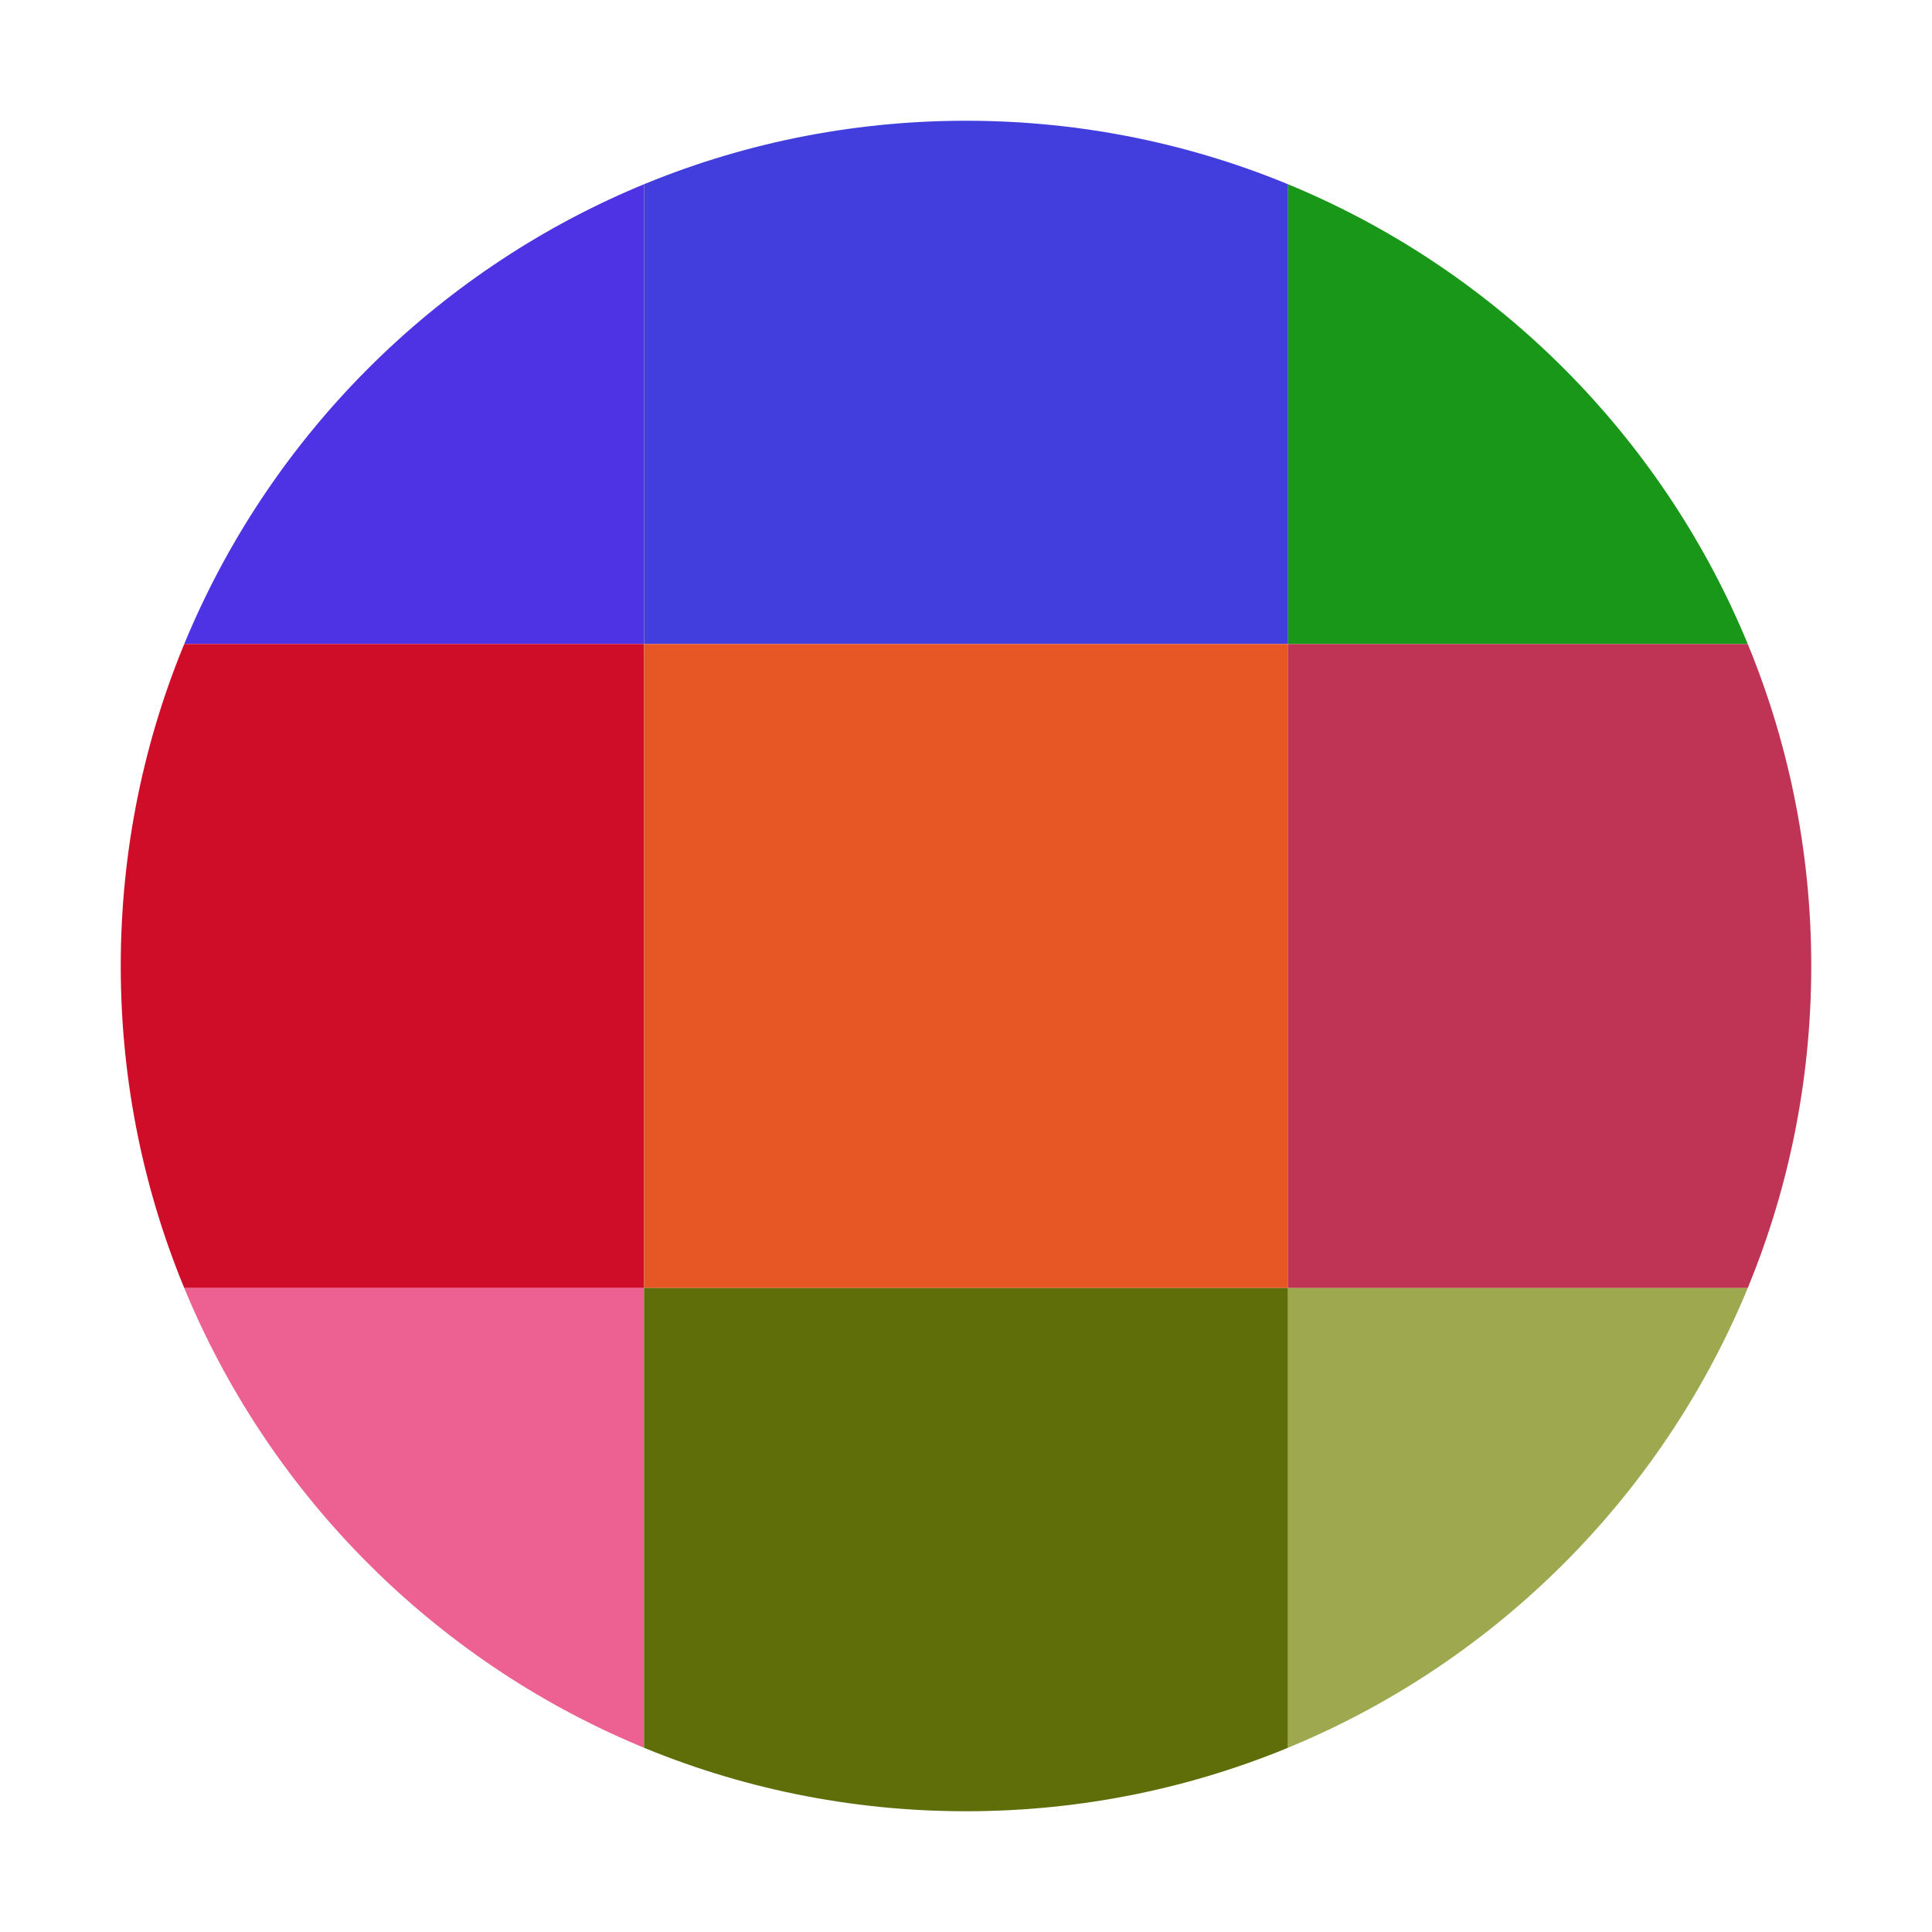
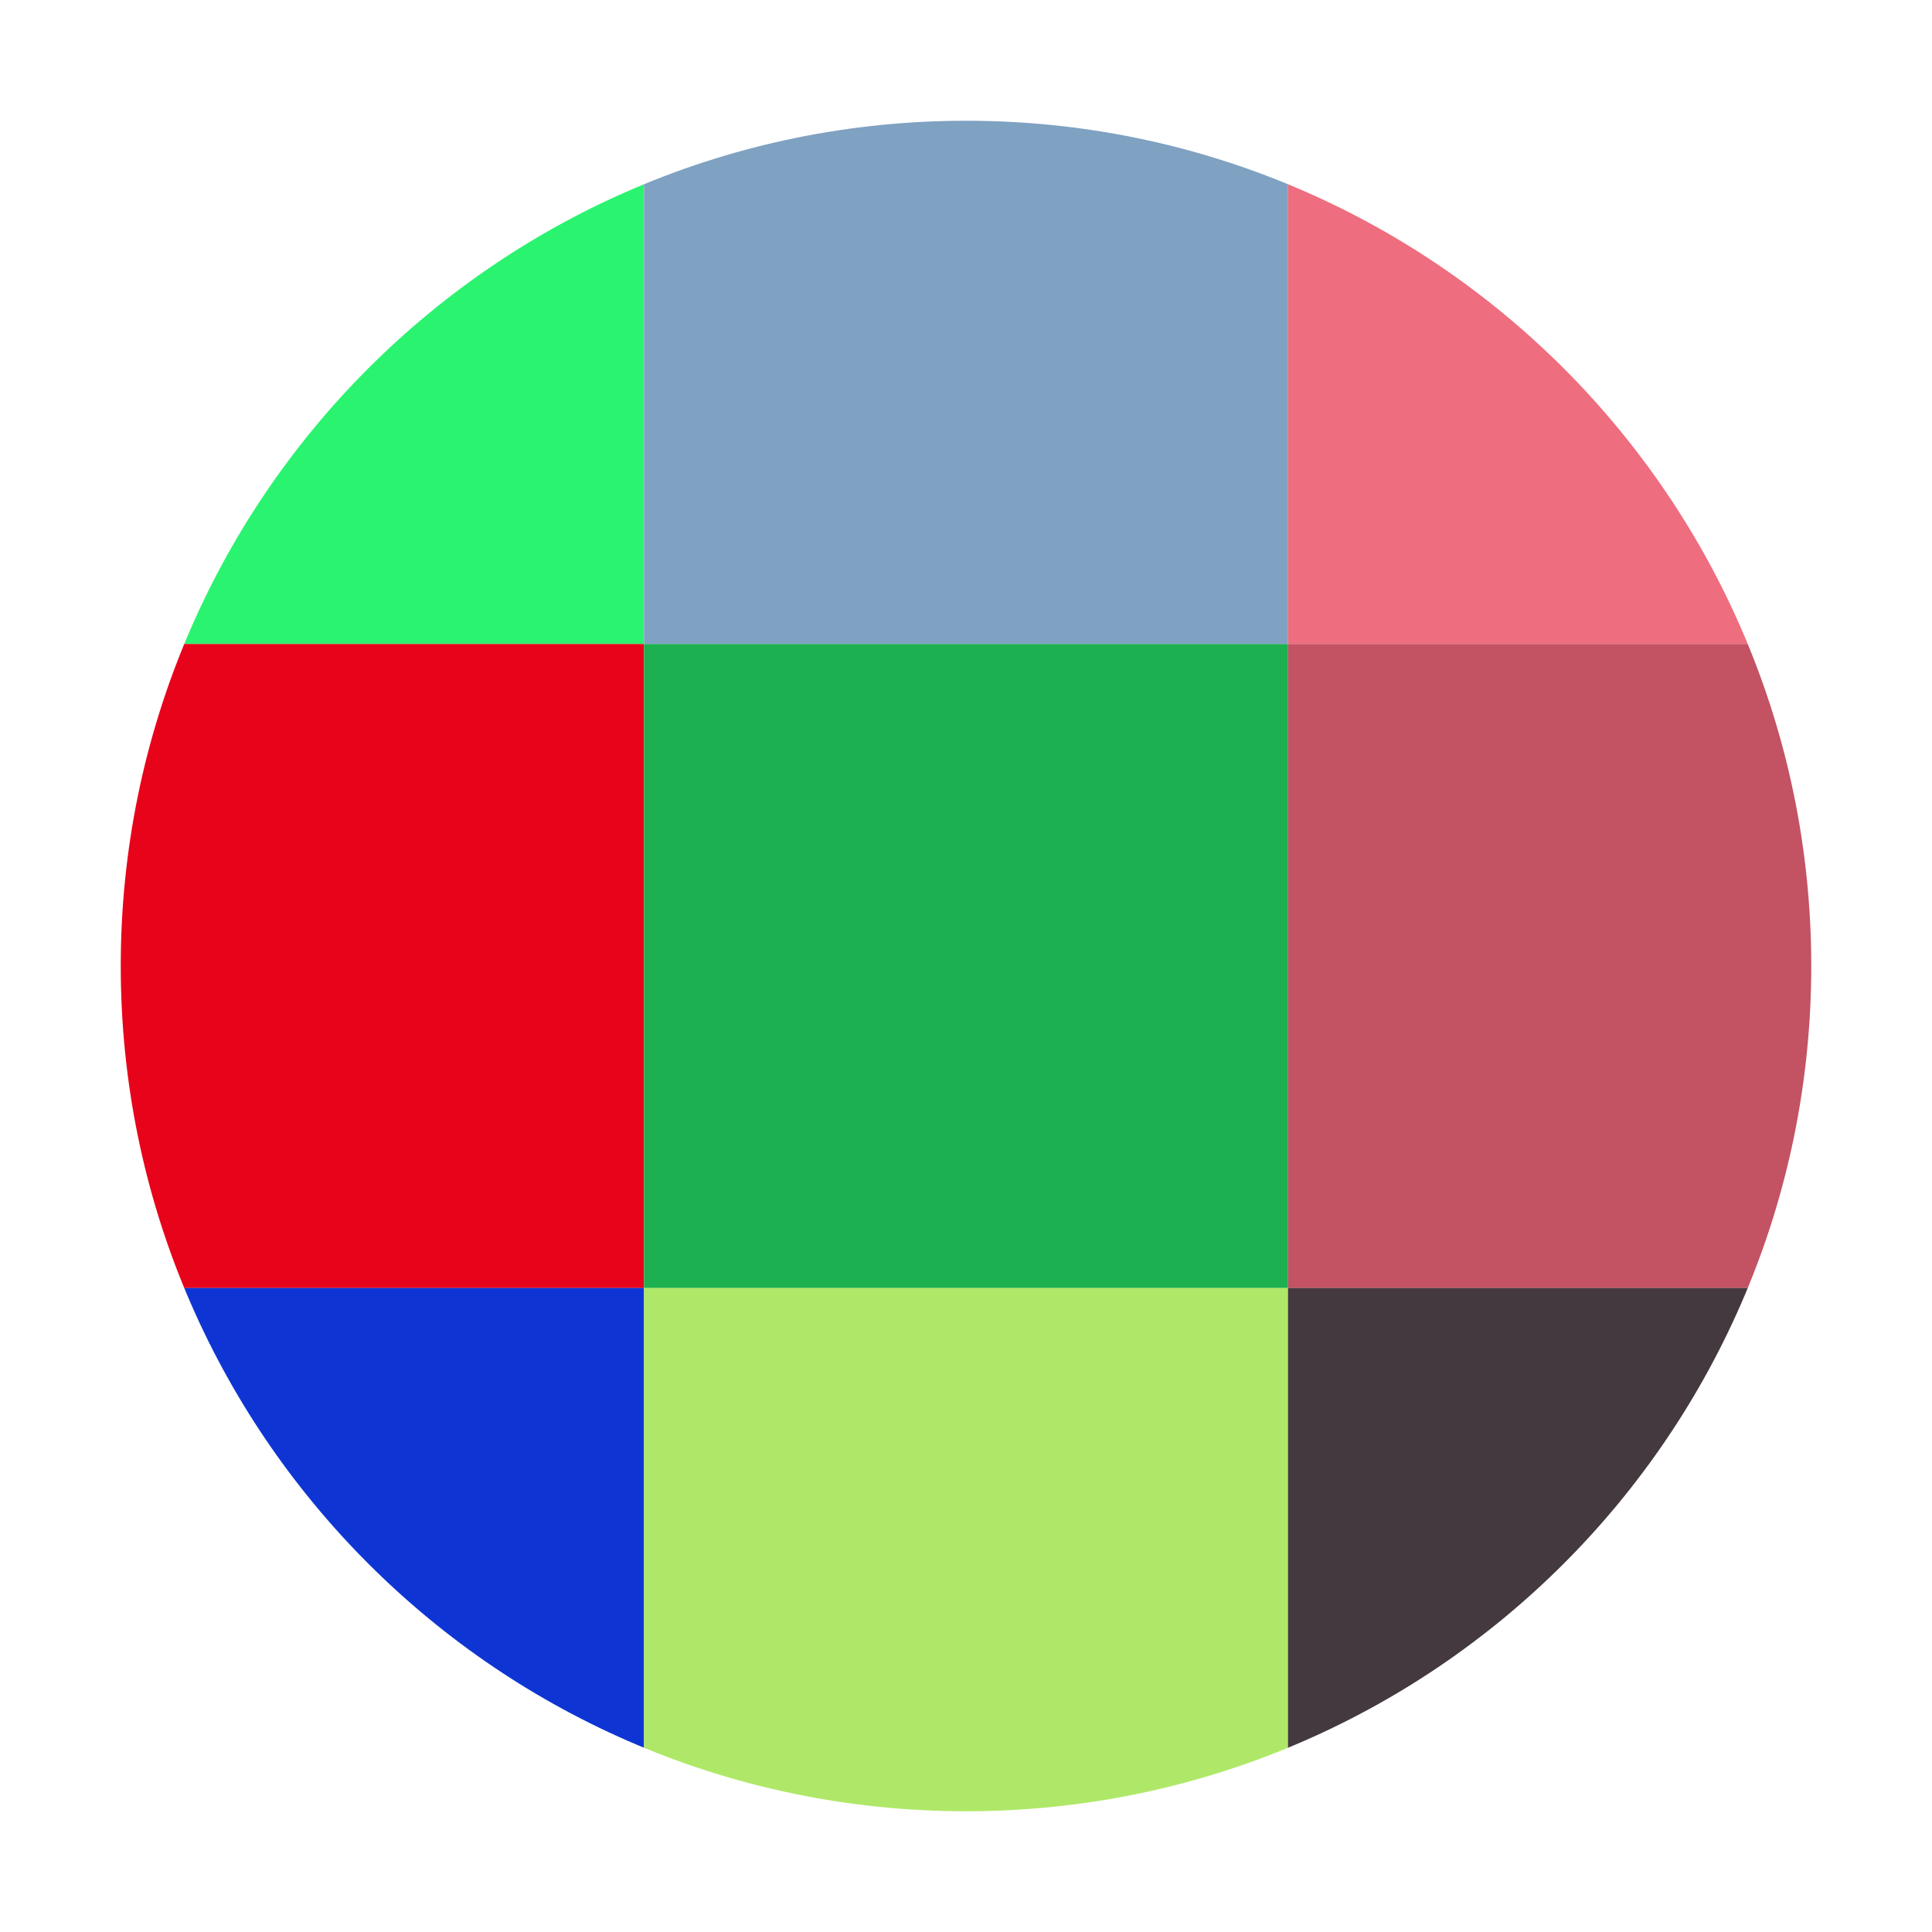
<svg xmlns="http://www.w3.org/2000/svg" width="32" height="32" viewBox="0 0 32 32">
  <defs>
    <clipPath id="circleClip">
      <circle cx="16" cy="16" r="14" />
    </clipPath>
  </defs>
  <rect width="32" height="32" fill="#FFFFFF" />
  <g clip-path="url(#circleClip)">
-     <rect x="0" y="0" width="10.667" height="10.667" fill="#4e33e4" />
-     <rect x="10.667" y="0" width="10.667" height="10.667" fill="#413edd" />
-     <rect x="21.333" y="0" width="10.667" height="10.667" fill="#199718" />
-     <rect x="0" y="10.667" width="10.667" height="10.667" fill="#d00d28" />
-     <rect x="10.667" y="10.667" width="10.667" height="10.667" fill="#e65725" />
-     <rect x="21.333" y="10.667" width="10.667" height="10.667" fill="#bf3454" />
-     <rect x="0" y="21.333" width="10.667" height="10.667" fill="#ec6092" />
-     <rect x="10.667" y="21.333" width="10.667" height="10.667" fill="#5f6e09" />
-     <rect x="21.333" y="21.333" width="10.667" height="10.667" fill="#9ea84f" />
+     <rect x="0" y="0" width="10.667" height="10.667" fill="#2af46f" />
+     <rect x="10.667" y="0" width="10.667" height="10.667" fill="#7fa1c2" />
+     <rect x="21.333" y="0" width="10.667" height="10.667" fill="#ee6d7e" />
+     <rect x="0" y="10.667" width="10.667" height="10.667" fill="#e7031a" />
+     <rect x="10.667" y="10.667" width="10.667" height="10.667" fill="#1cb050" />
+     <rect x="21.333" y="10.667" width="10.667" height="10.667" fill="#c35263" />
+     <rect x="0" y="21.333" width="10.667" height="10.667" fill="#0e35d3" />
+     <rect x="10.667" y="21.333" width="10.667" height="10.667" fill="#afe868" />
+     <rect x="21.333" y="21.333" width="10.667" height="10.667" fill="#44393f" />
  </g>
</svg>
